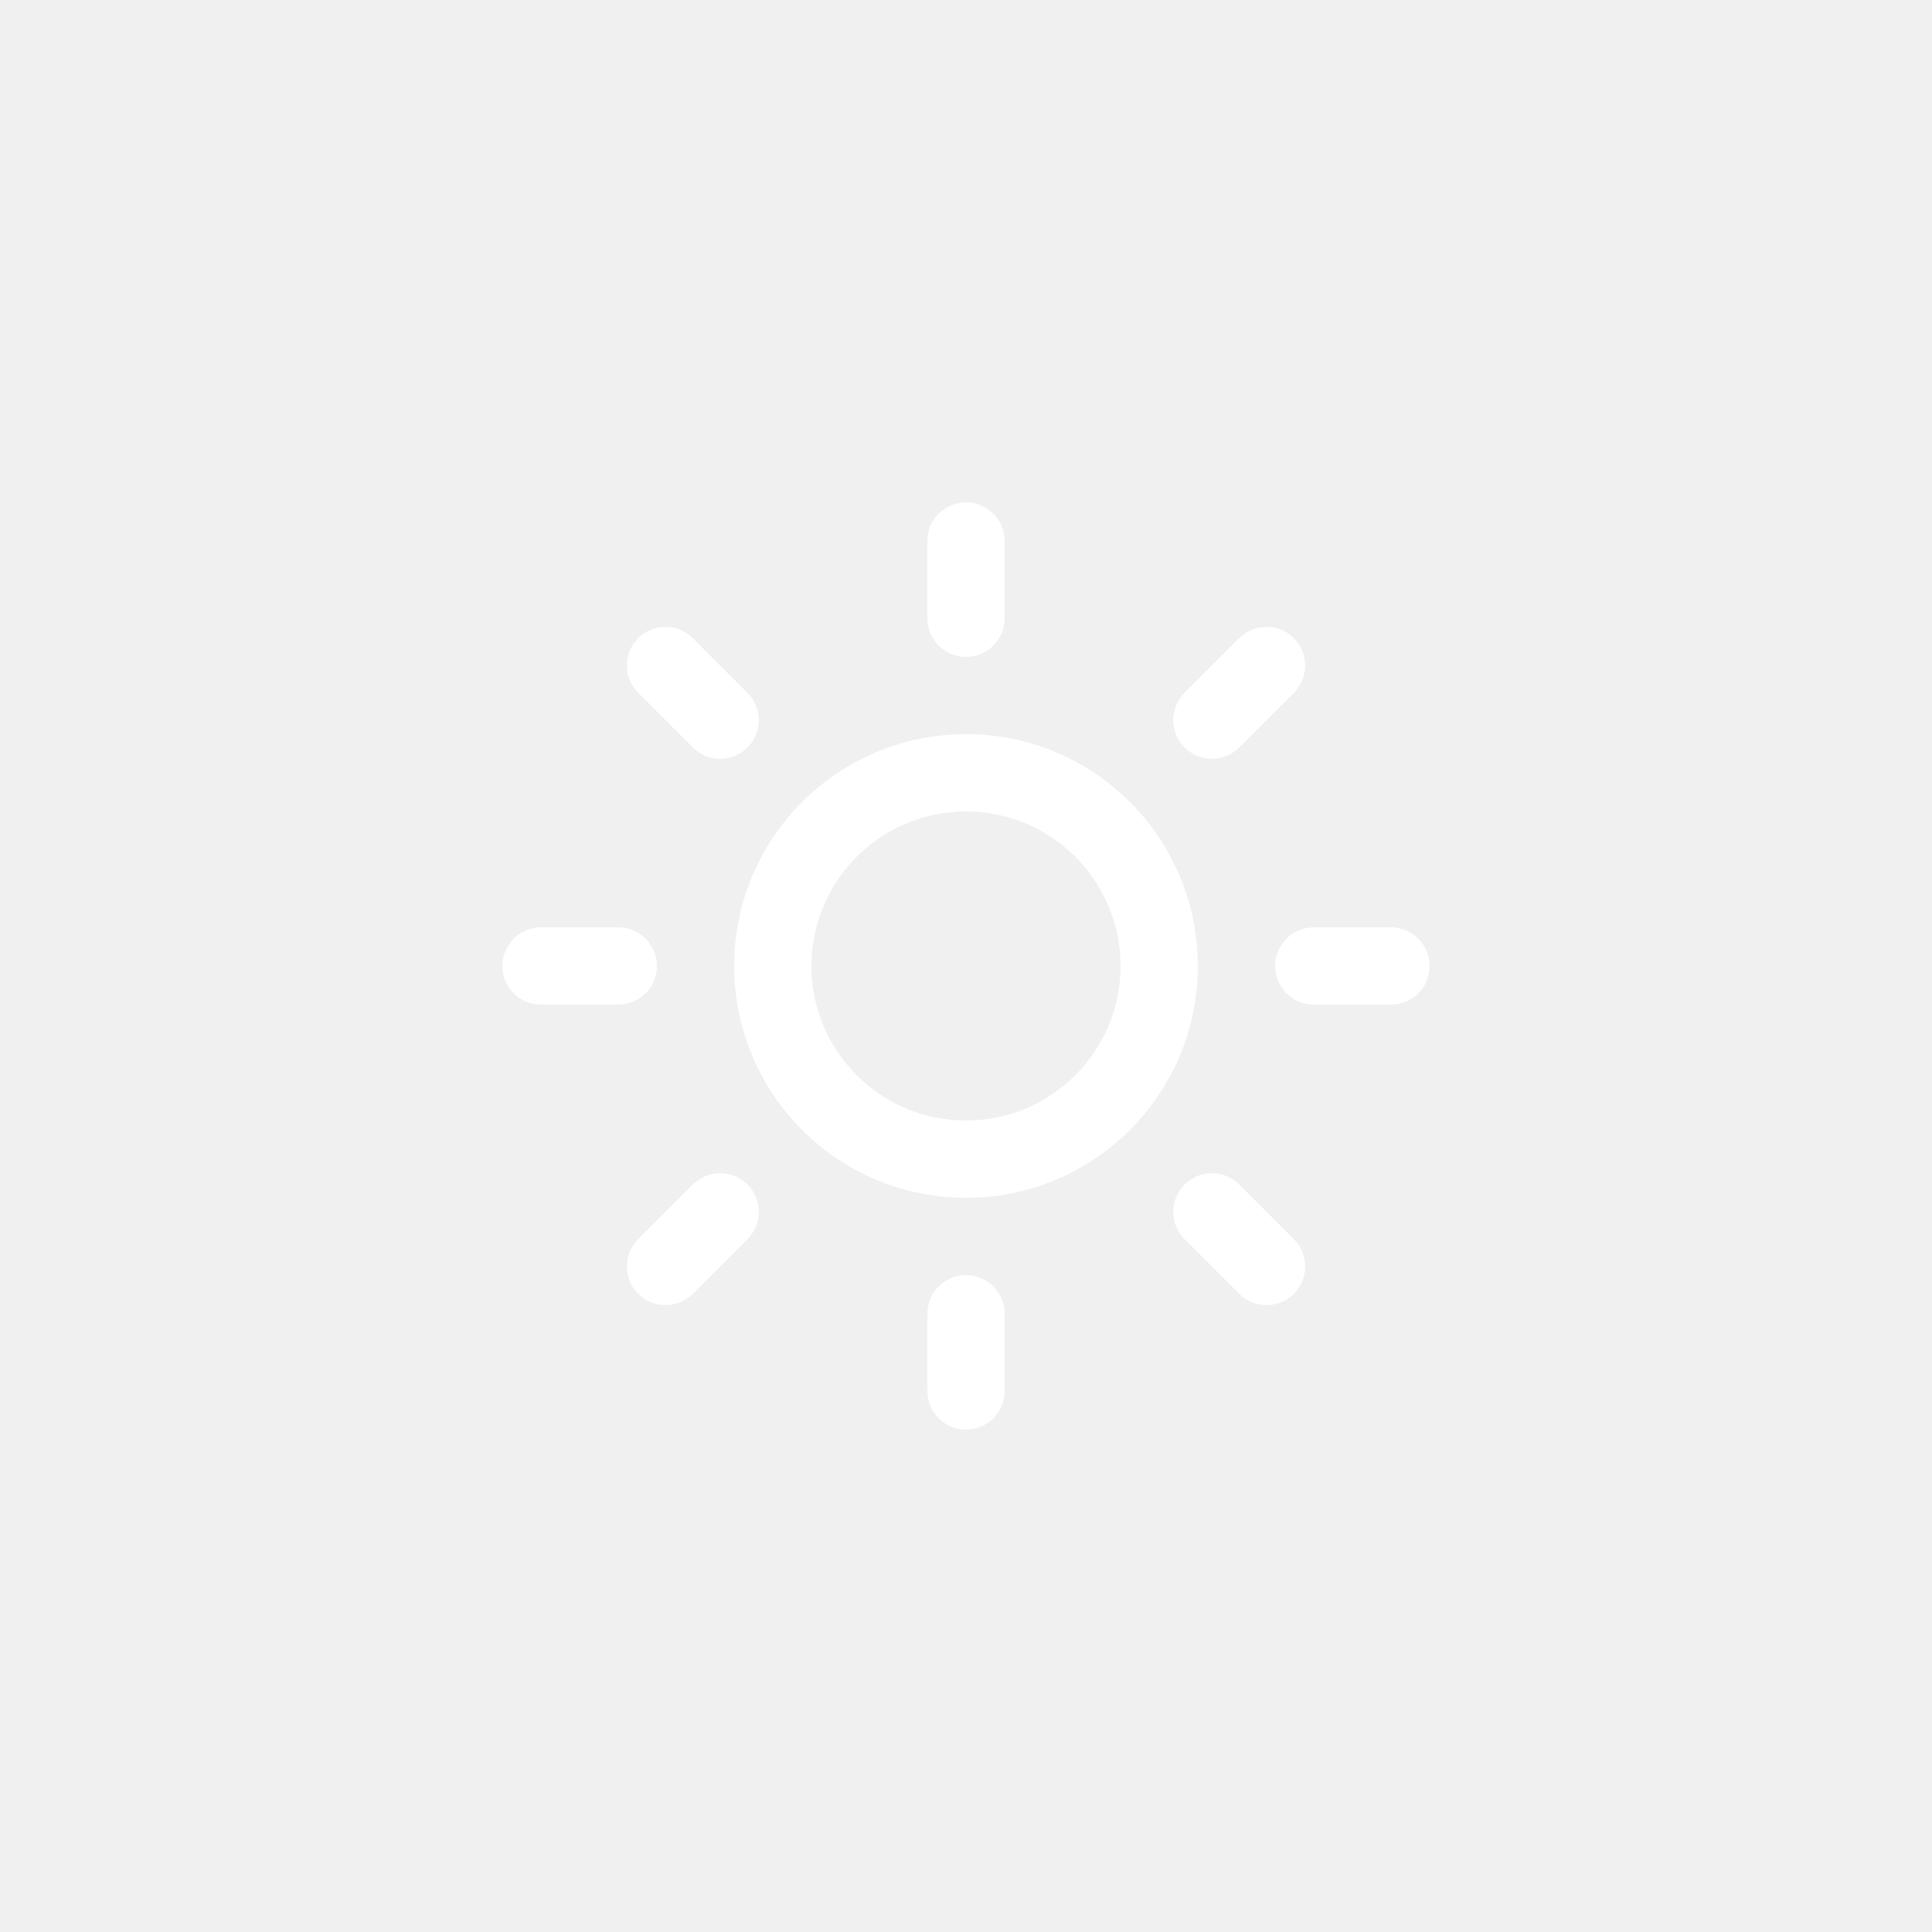
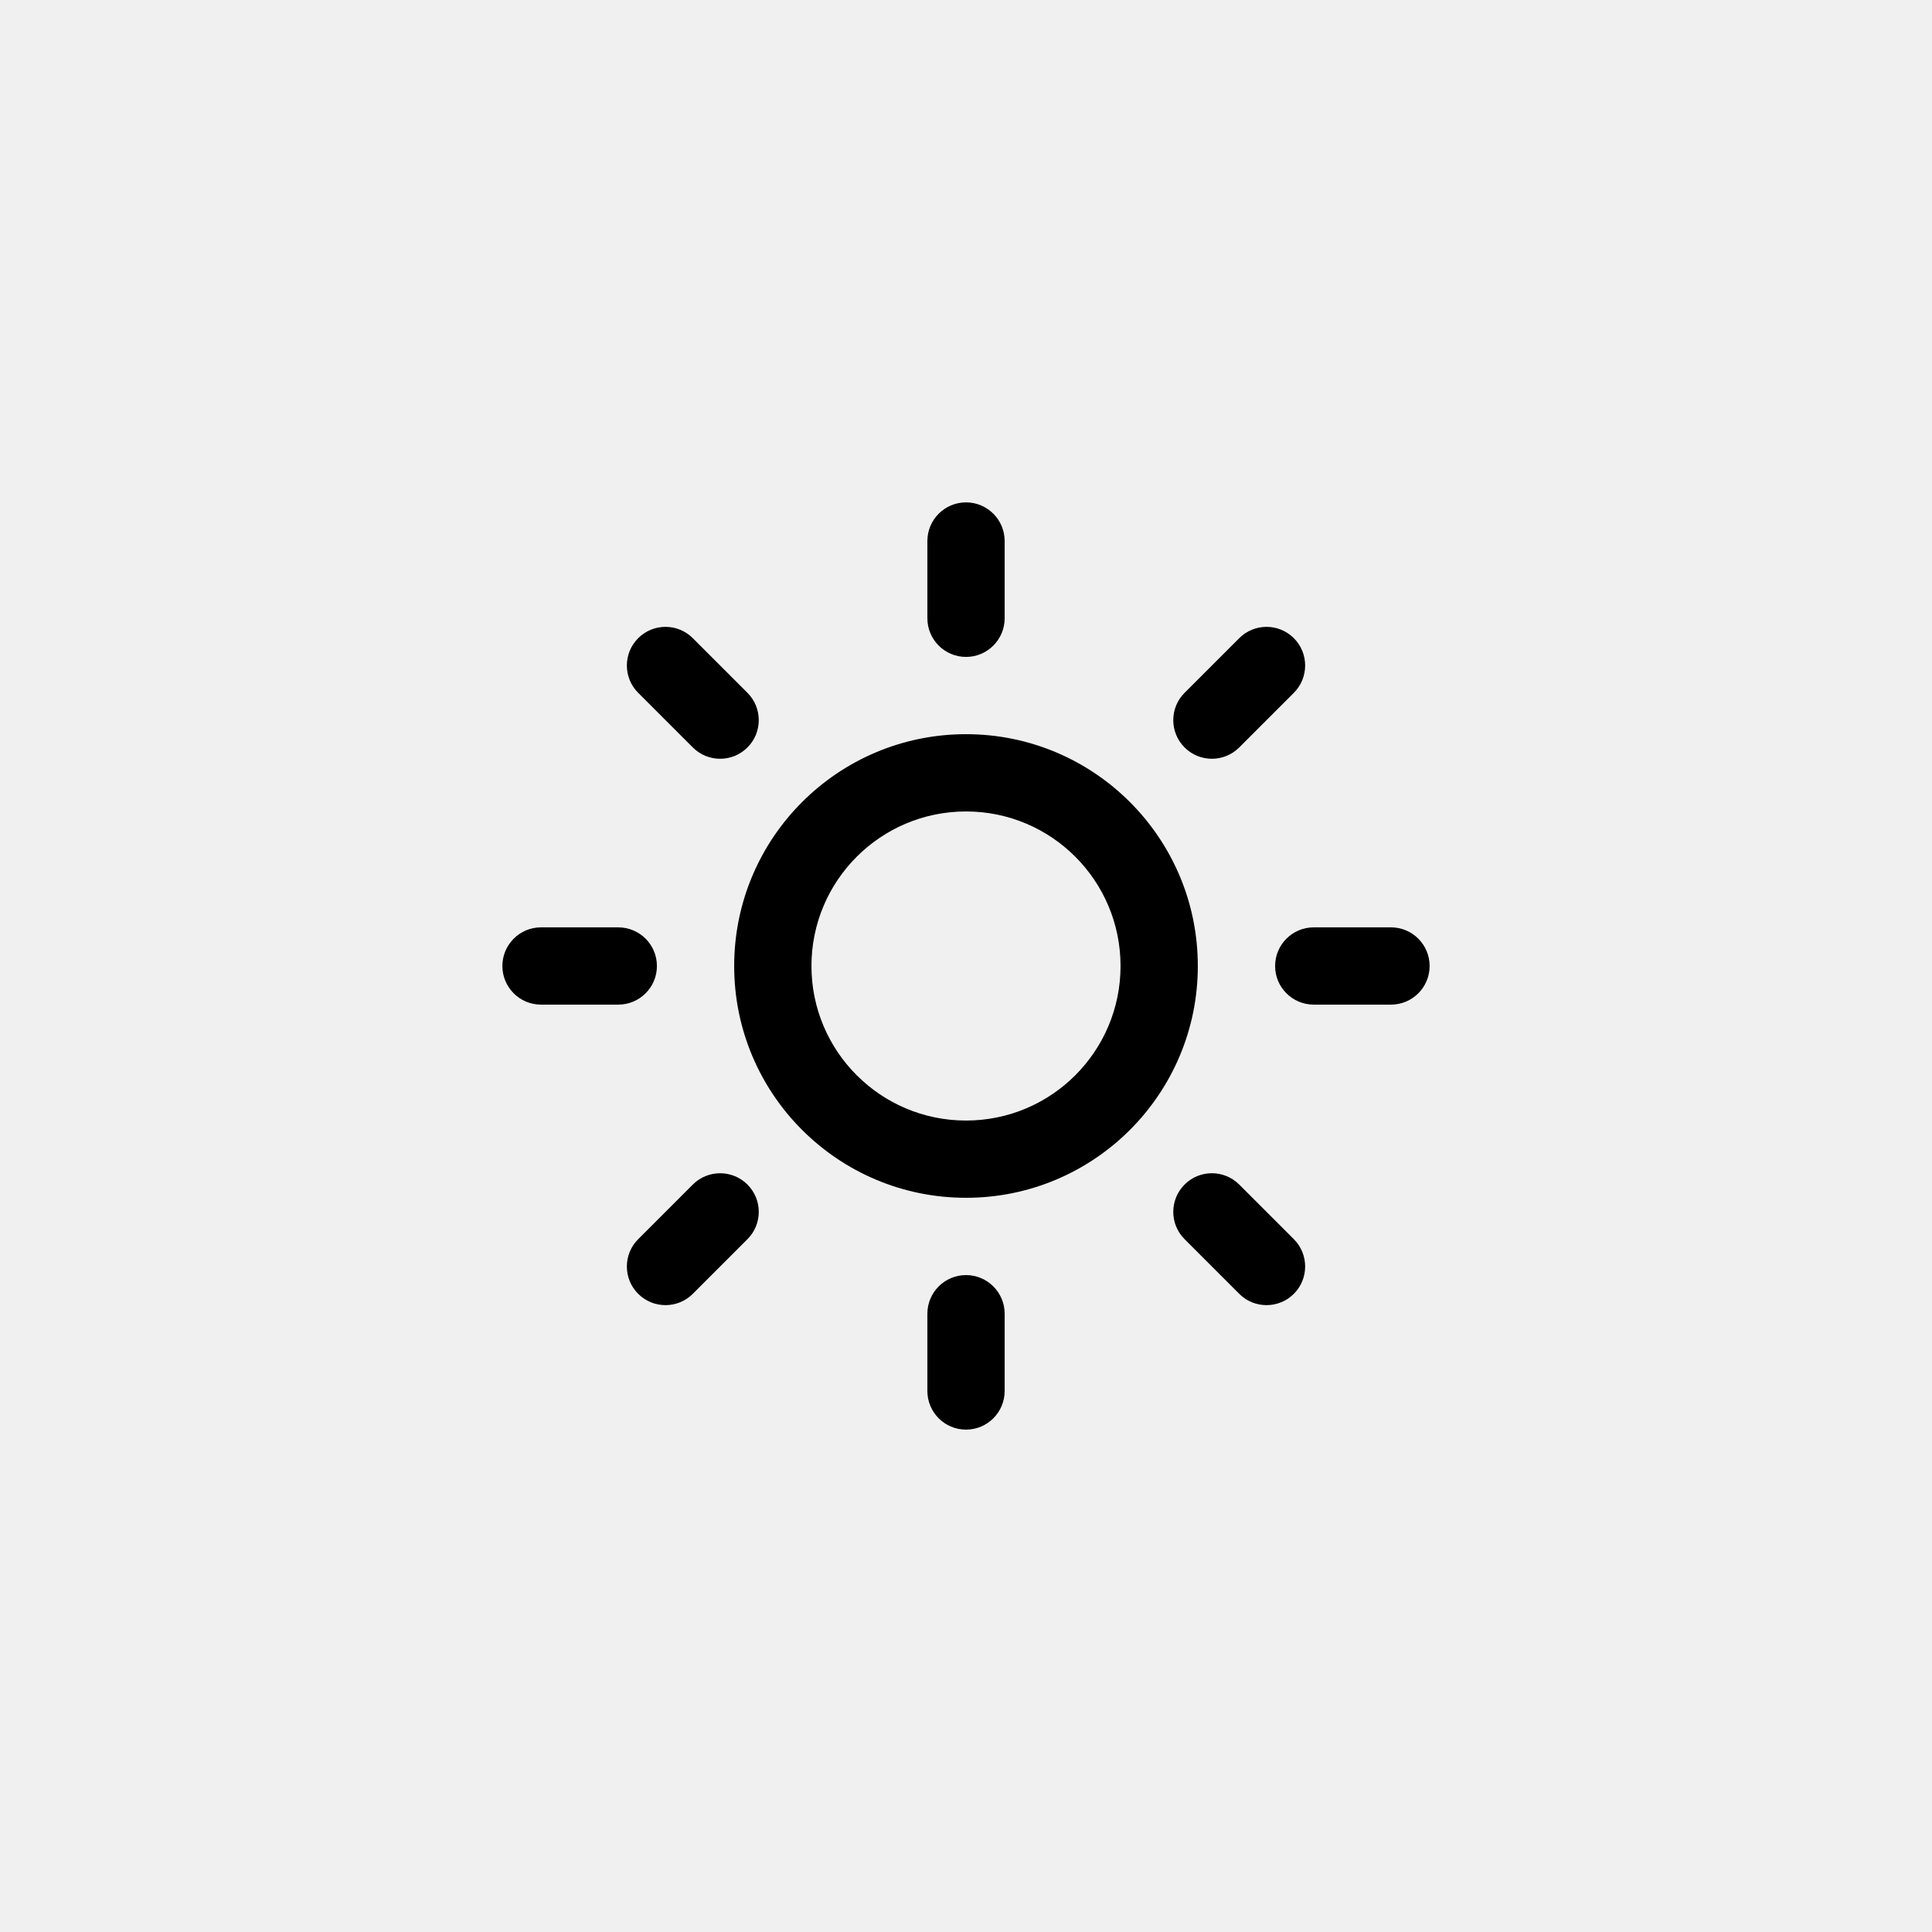
- <svg xmlns="http://www.w3.org/2000/svg" version="1.1" id="Layer_1" x="0px" y="0px" width="100px" height="100px" viewBox="0 0 100 100" fill="#FFFFFF" xml:space="preserve">
+ <svg xmlns="http://www.w3.org/2000/svg" version="1.1" id="Layer_1" x="0px" y="0px" width="100px" height="100px" viewBox="0 0 100 100" fill="#000000" xml:space="preserve">
  <path fill-rule="evenodd" clip-rule="evenodd" d="M71.997,51.999h-3.998c-1.105,0-2-0.895-2-1.999s0.895-2,2-2h3.998  c1.105,0,2,0.896,2,2S73.103,51.999,71.997,51.999z M64.142,38.688c-0.781,0.781-2.049,0.781-2.828,0  c-0.781-0.781-0.781-2.047,0-2.828l2.828-2.828c0.779-0.781,2.047-0.781,2.828,0c0.779,0.781,0.779,2.047,0,2.828L64.142,38.688z   M50.001,61.998c-6.627,0-12-5.372-12-11.998c0-6.627,5.372-11.999,12-11.999c6.627,0,11.998,5.372,11.998,11.999  C61.999,56.626,56.628,61.998,50.001,61.998z M50.001,42.001c-4.418,0-8,3.581-8,7.999c0,4.417,3.583,7.999,8,7.999  s7.998-3.582,7.998-7.999C57.999,45.582,54.419,42.001,50.001,42.001z M50.001,34.002c-1.105,0-2-0.896-2-2v-3.999  c0-1.104,0.895-2,2-2c1.104,0,2,0.896,2,2v3.999C52.001,33.106,51.104,34.002,50.001,34.002z M35.86,38.688l-2.828-2.828  c-0.781-0.781-0.781-2.047,0-2.828s2.047-0.781,2.828,0l2.828,2.828c0.781,0.781,0.781,2.047,0,2.828S36.641,39.469,35.86,38.688z   M34.002,50c0,1.104-0.896,1.999-2,1.999h-4c-1.104,0-1.999-0.895-1.999-1.999s0.896-2,1.999-2h4C33.107,48,34.002,48.896,34.002,50  z M35.86,61.312c0.781-0.78,2.047-0.78,2.828,0c0.781,0.781,0.781,2.048,0,2.828l-2.828,2.828c-0.781,0.781-2.047,0.781-2.828,0  c-0.781-0.78-0.781-2.047,0-2.828L35.86,61.312z M50.001,65.998c1.104,0,2,0.895,2,1.999v4c0,1.104-0.896,2-2,2  c-1.105,0-2-0.896-2-2v-4C48.001,66.893,48.896,65.998,50.001,65.998z M64.142,61.312l2.828,2.828c0.779,0.781,0.779,2.048,0,2.828  c-0.781,0.781-2.049,0.781-2.828,0l-2.828-2.828c-0.781-0.78-0.781-2.047,0-2.828C62.093,60.531,63.36,60.531,64.142,61.312z" />
</svg>
